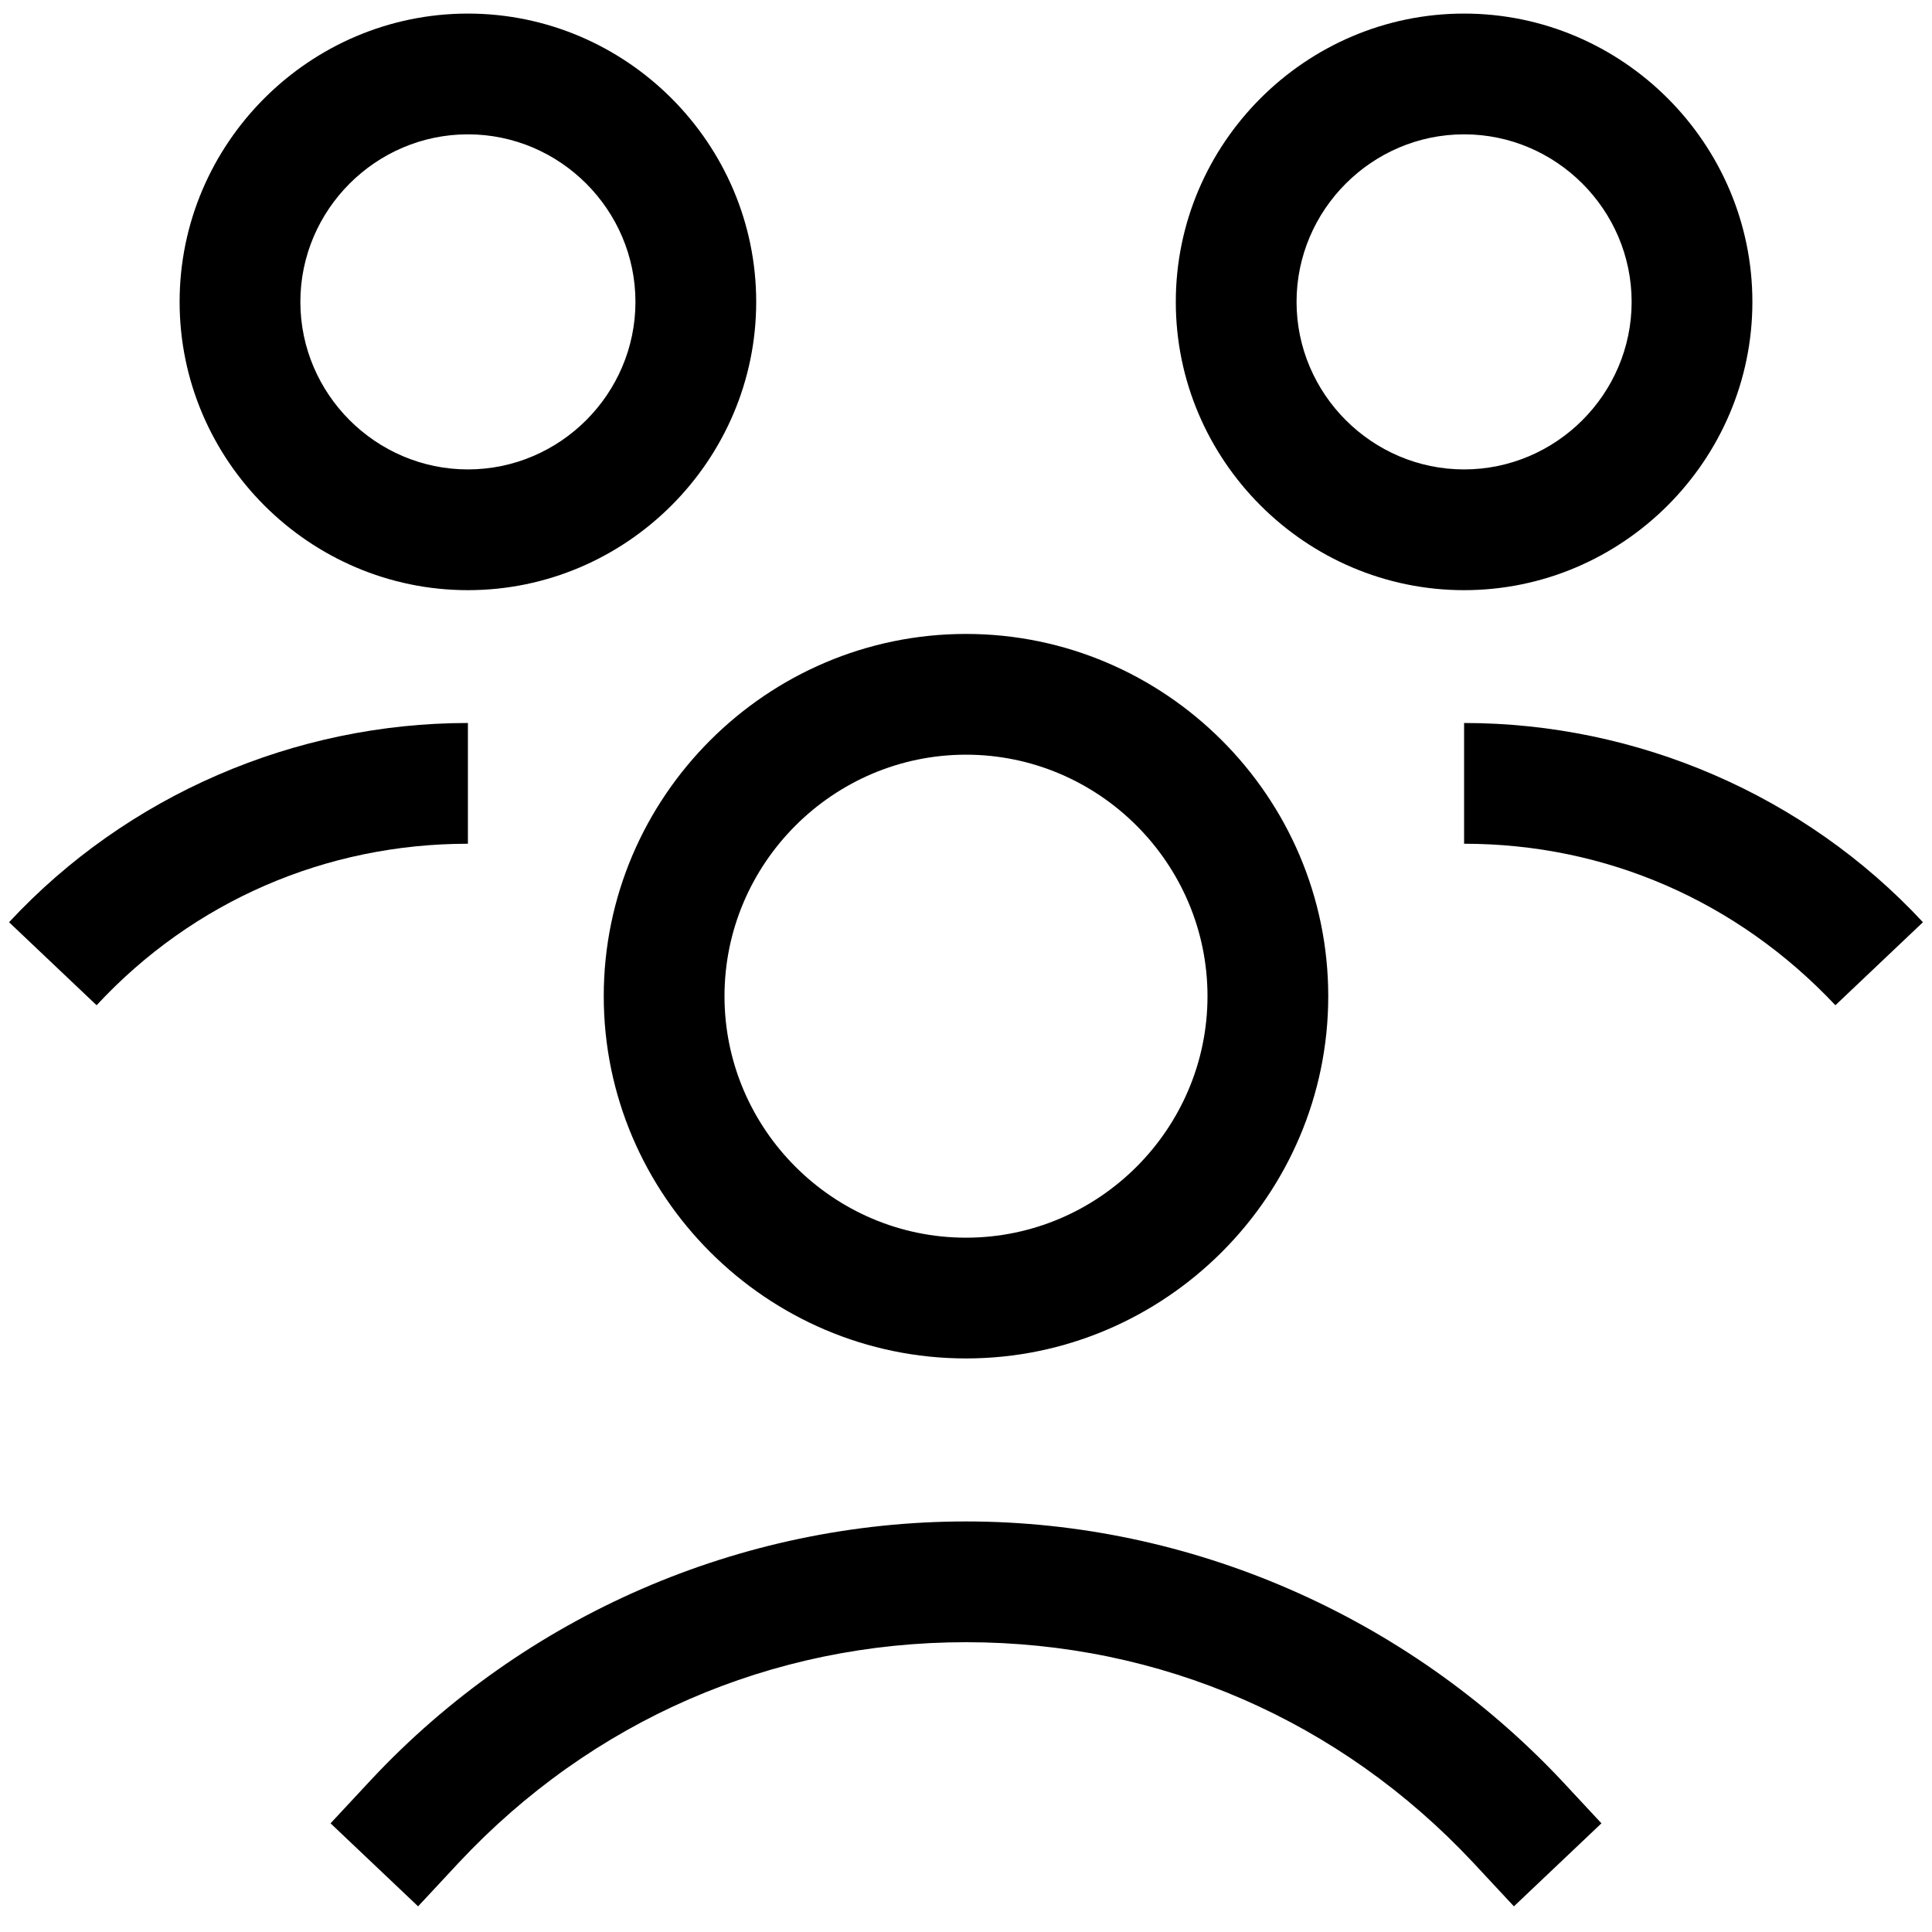
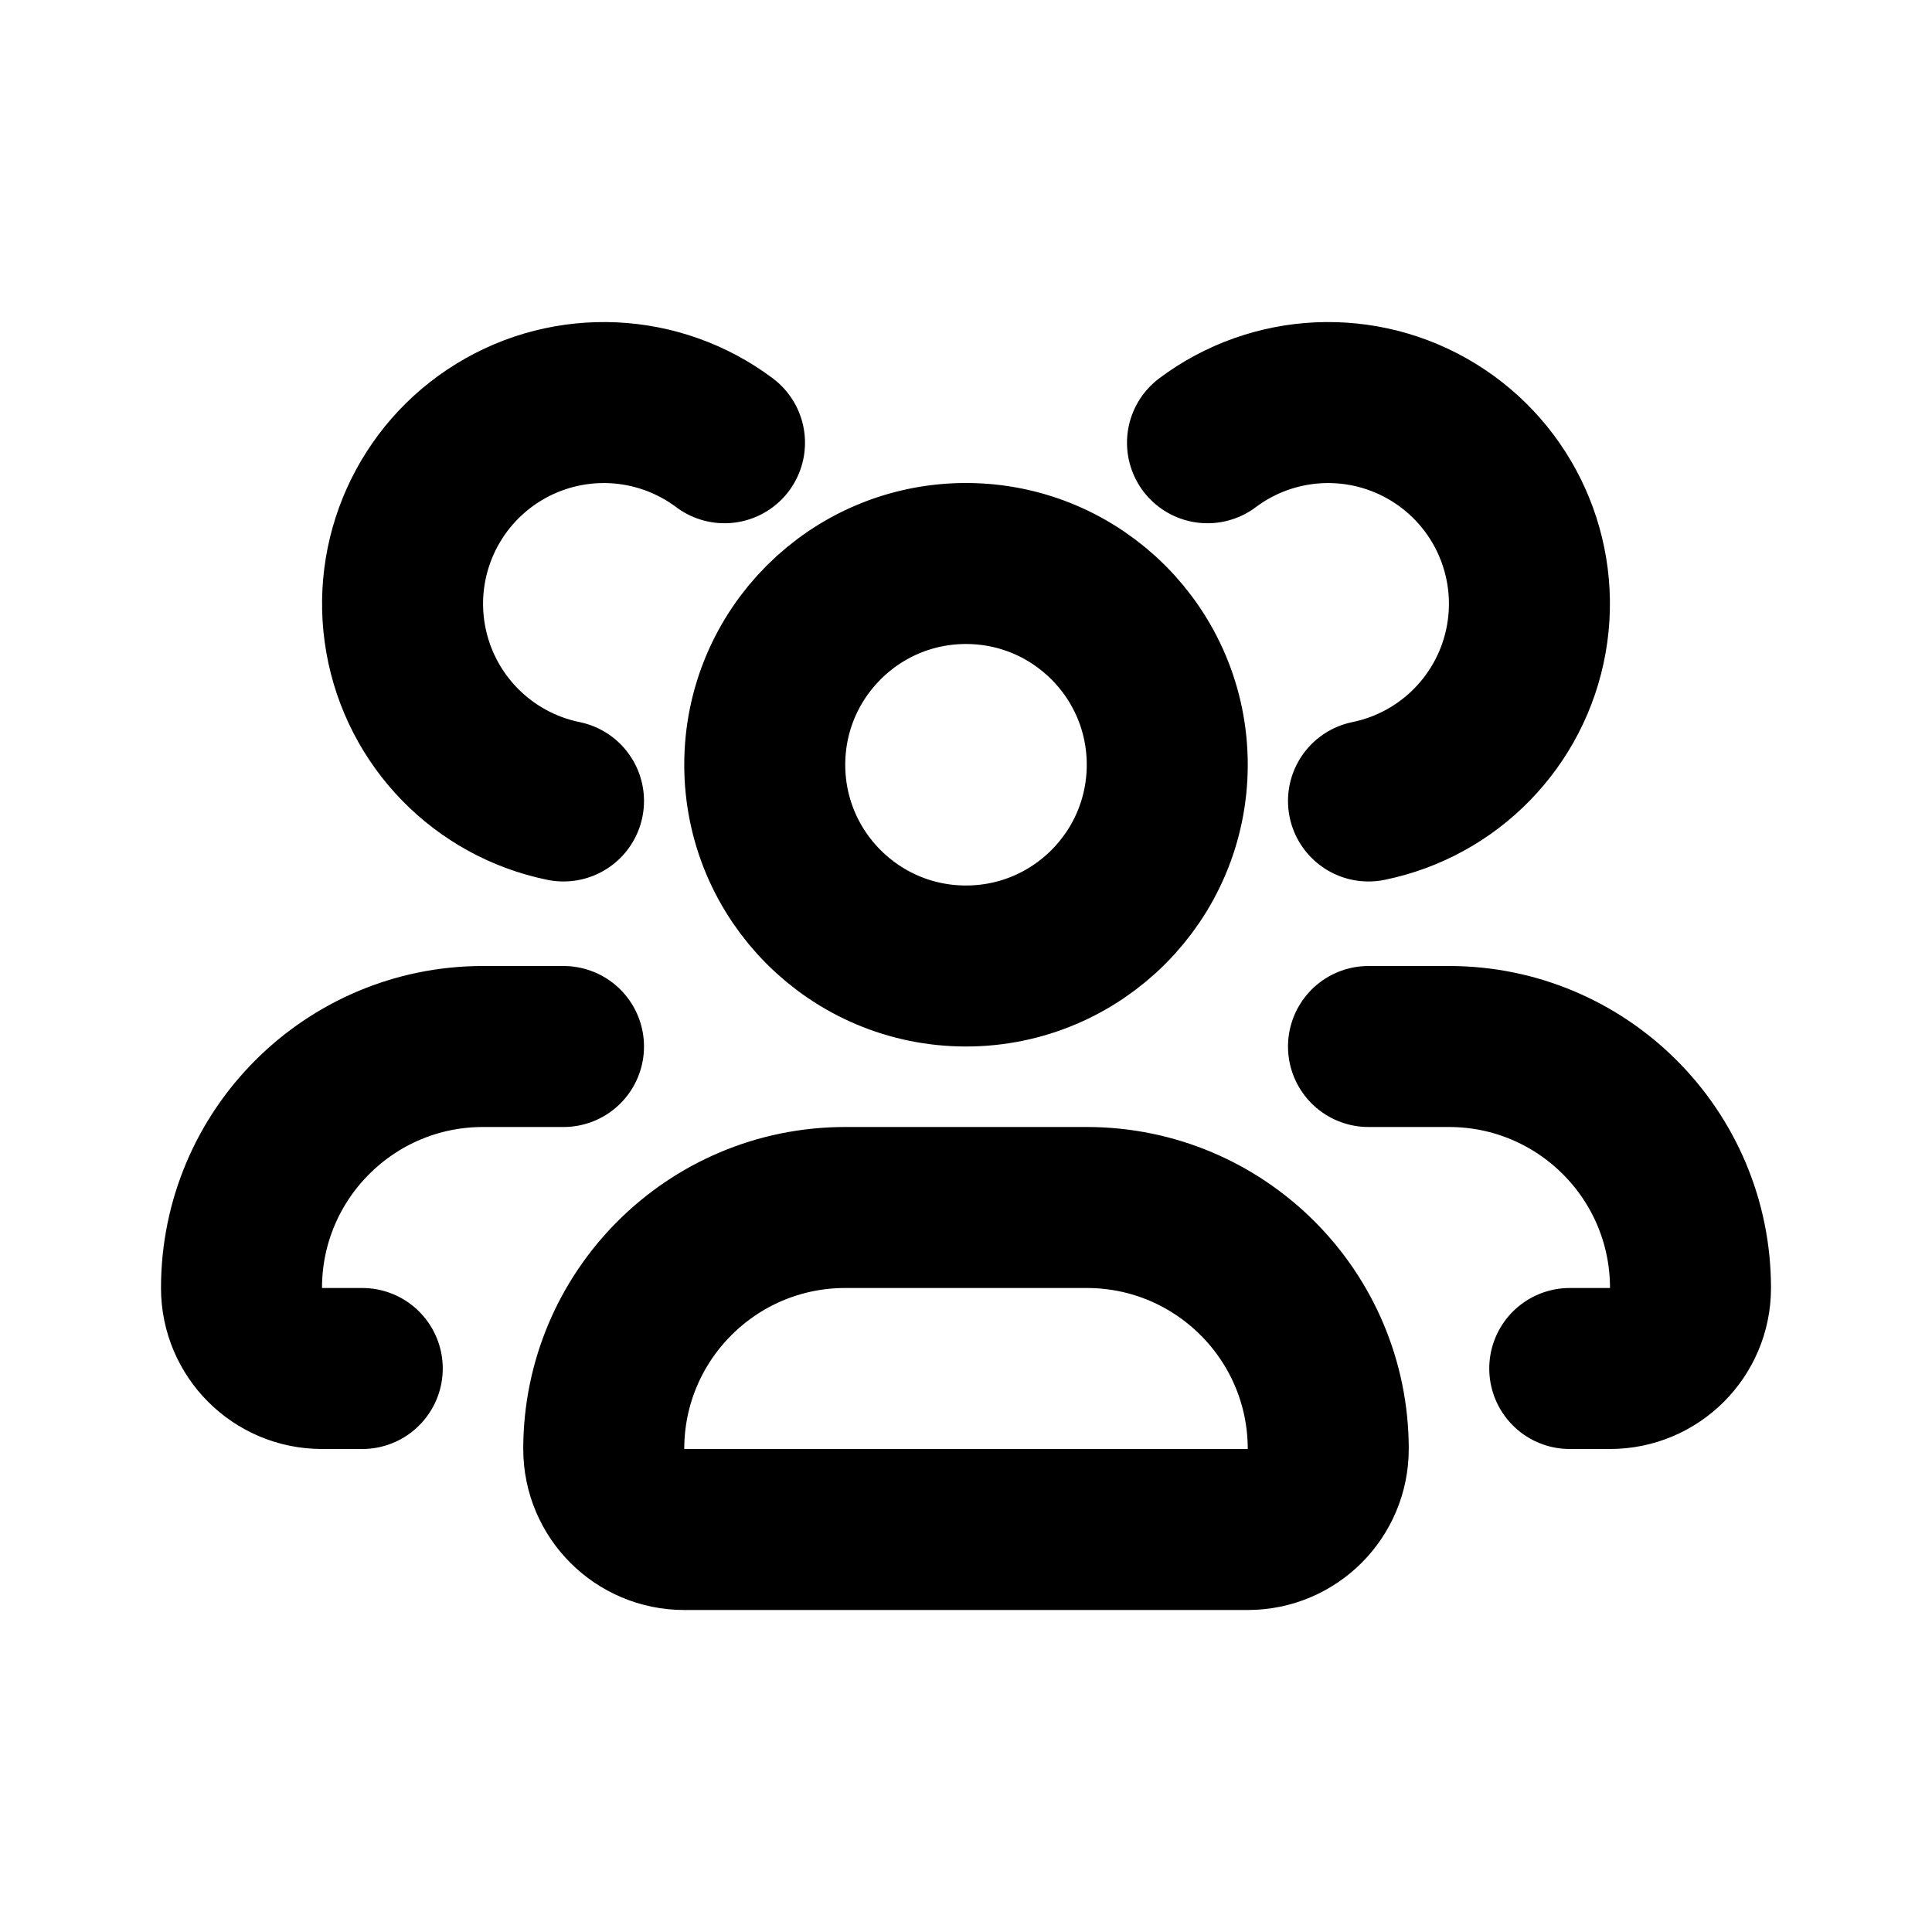
- <svg xmlns="http://www.w3.org/2000/svg" fill="#000000" width="800px" height="800px" viewBox="0 0 128 128" id="Layer_1" version="1.1" xml:space="preserve">
-   <g>
-     <path d="M64,42c-13.2,0-24,10.8-24,24s10.8,24,24,24s24-10.8,24-24S77.2,42,64,42z M64,82c-8.8,0-16-7.2-16-16s7.2-16,16-16   s16,7.2,16,16S72.8,82,64,82z" />
-     <path d="M64,100.8c-14.9,0-29.2,6.2-39.4,17.1l-2.7,2.9l5.8,5.5l2.7-2.9c8.8-9.4,20.7-14.6,33.6-14.6s24.8,5.2,33.6,14.6l2.7,2.9   l5.8-5.5l-2.7-2.9C93.2,107.1,78.9,100.8,64,100.8z" />
-     <path d="M97,47.9v8c9.4,0,18.1,3.8,24.6,10.7l5.8-5.5C119.6,52.7,108.5,47.9,97,47.9z" />
-     <path d="M116.1,20c0-10.5-8.6-19.1-19.1-19.1S77.9,9.5,77.9,20S86.5,39.1,97,39.1S116.1,30.5,116.1,20z M85.9,20   c0-6.1,5-11.1,11.1-11.1s11.1,5,11.1,11.1s-5,11.1-11.1,11.1S85.9,26.1,85.9,20z" />
-     <path d="M31,47.9c-11.5,0-22.6,4.8-30.4,13.2l5.8,5.5c6.4-6.9,15.2-10.7,24.6-10.7V47.9z" />
-     <path d="M50.1,20C50.1,9.5,41.5,0.9,31,0.9S11.9,9.5,11.9,20S20.5,39.1,31,39.1S50.1,30.5,50.1,20z M31,31.1   c-6.1,0-11.1-5-11.1-11.1S24.9,8.9,31,8.9s11.1,5,11.1,11.1S37.1,31.1,31,31.1z" />
-   </g>
+ <svg xmlns="http://www.w3.org/2000/svg" class="w-6 h-6 text-gray-800 dark:text-white" aria-hidden="true" width="22" height="22" fill="none" viewBox="0 0 24 24">
+   <path stroke="currentColor" stroke-linecap="round" stroke-width="2" d="M4.5 17H4a1 1 0 0 1-1-1 3 3 0 0 1 3-3h1m0-3.05A2.5 2.5 0 1 1 9 5.5M19.5 17h.5a1 1 0 0 0 1-1 3 3 0 0 0-3-3h-1m0-3.05a2.5 2.5 0 1 0-2-4.45m.5 13.5h-7a1 1 0 0 1-1-1 3 3 0 0 1 3-3h3a3 3 0 0 1 3 3 1 1 0 0 1-1 1Zm-1-9.5a2.5 2.5 0 1 1-5 0 2.5 2.5 0 0 1 5 0Z" />
</svg>
